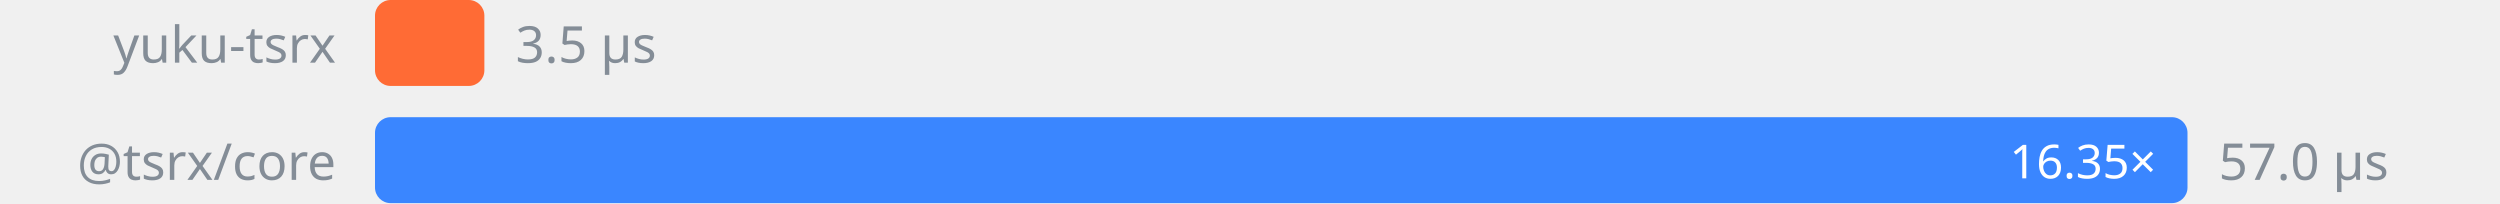
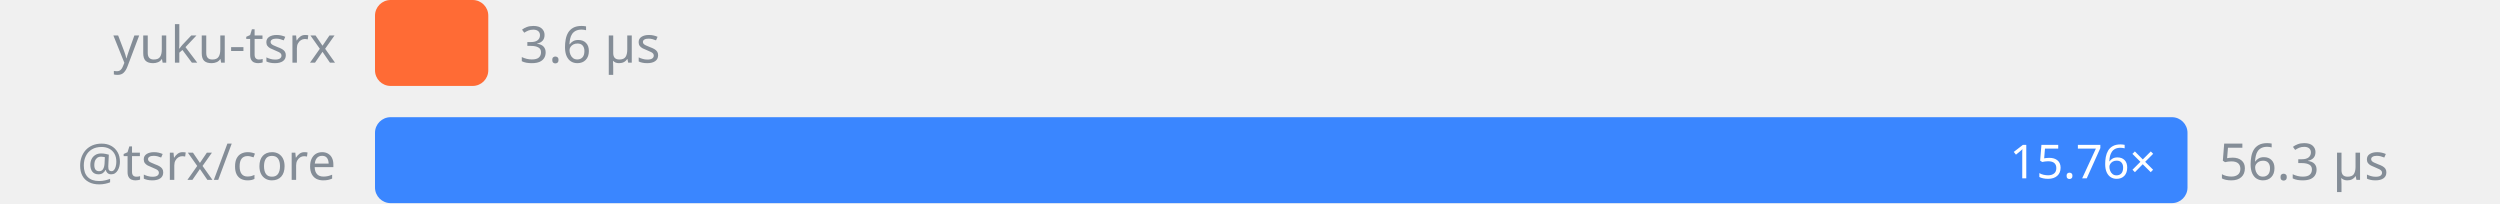
<svg xmlns="http://www.w3.org/2000/svg" width="640" height="52" viewBox="0 0 640 52">
  <style>
    text { font: 13px -apple-system, BlinkMacSystemFont, "Segoe UI", "Noto Sans", Helvetica, Arial, sans-serif; fill: #848d97; dominant-baseline: central; font-variant-numeric: tabular-nums }
    .ratio { font-size: 12px; fill: #fff }
  </style>
  <text x="86" y="11" text-anchor="end">yuku-tsrx</text>
-   <rect x="96" y="0" width="28" height="22" rx="4" fill="#FF6B35" />
-   <text x="132" y="11">3.5 µs</text>
+   <rect x="96" y="0" width="29" height="22" rx="4" fill="#FF6B35" />
+   <text x="133" y="11">3.6 µs</text>
  <text x="86" y="41" text-anchor="end">@tsrx/core</text>
  <rect x="96" y="30" width="464" height="22" rx="4" fill="#3A86FF" />
-   <text x="568" y="41">57.0 µs</text>
-   <text class="ratio" x="552" y="41" text-anchor="end">16.35×</text>
+   <text x="568" y="41">56.3 µs</text>
+   <text class="ratio" x="552" y="41" text-anchor="end">15.76×</text>
</svg>
